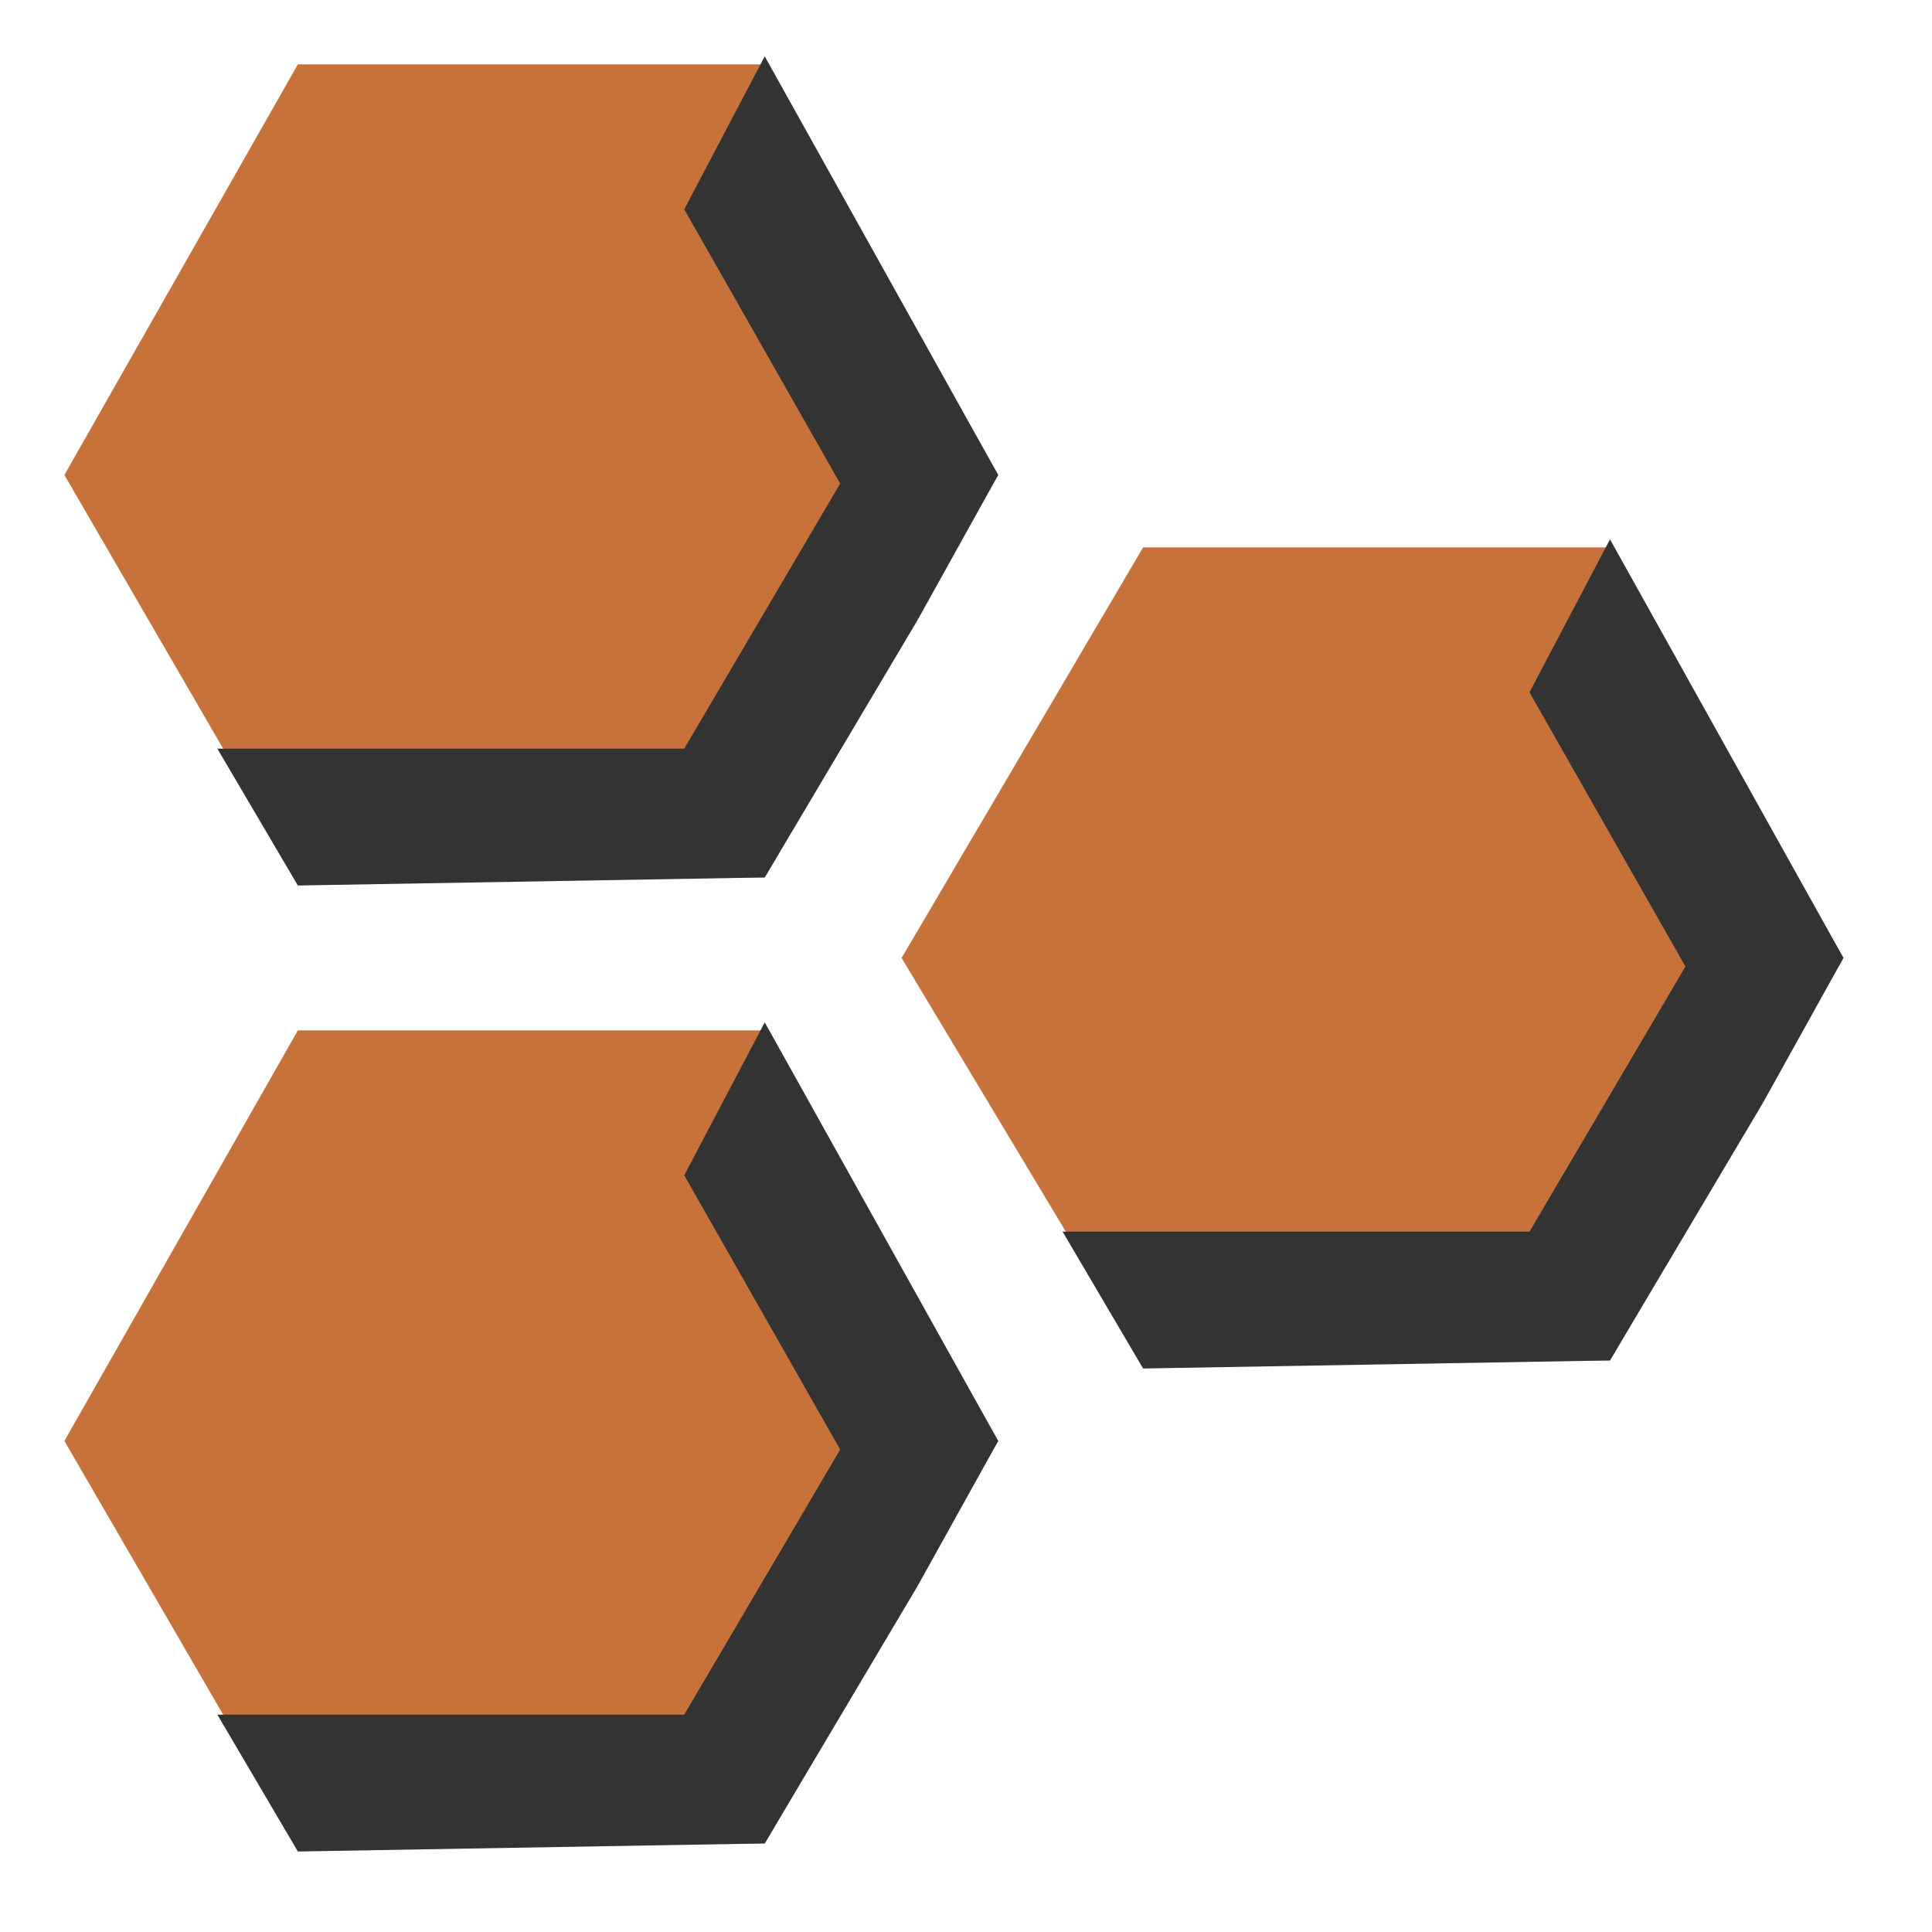
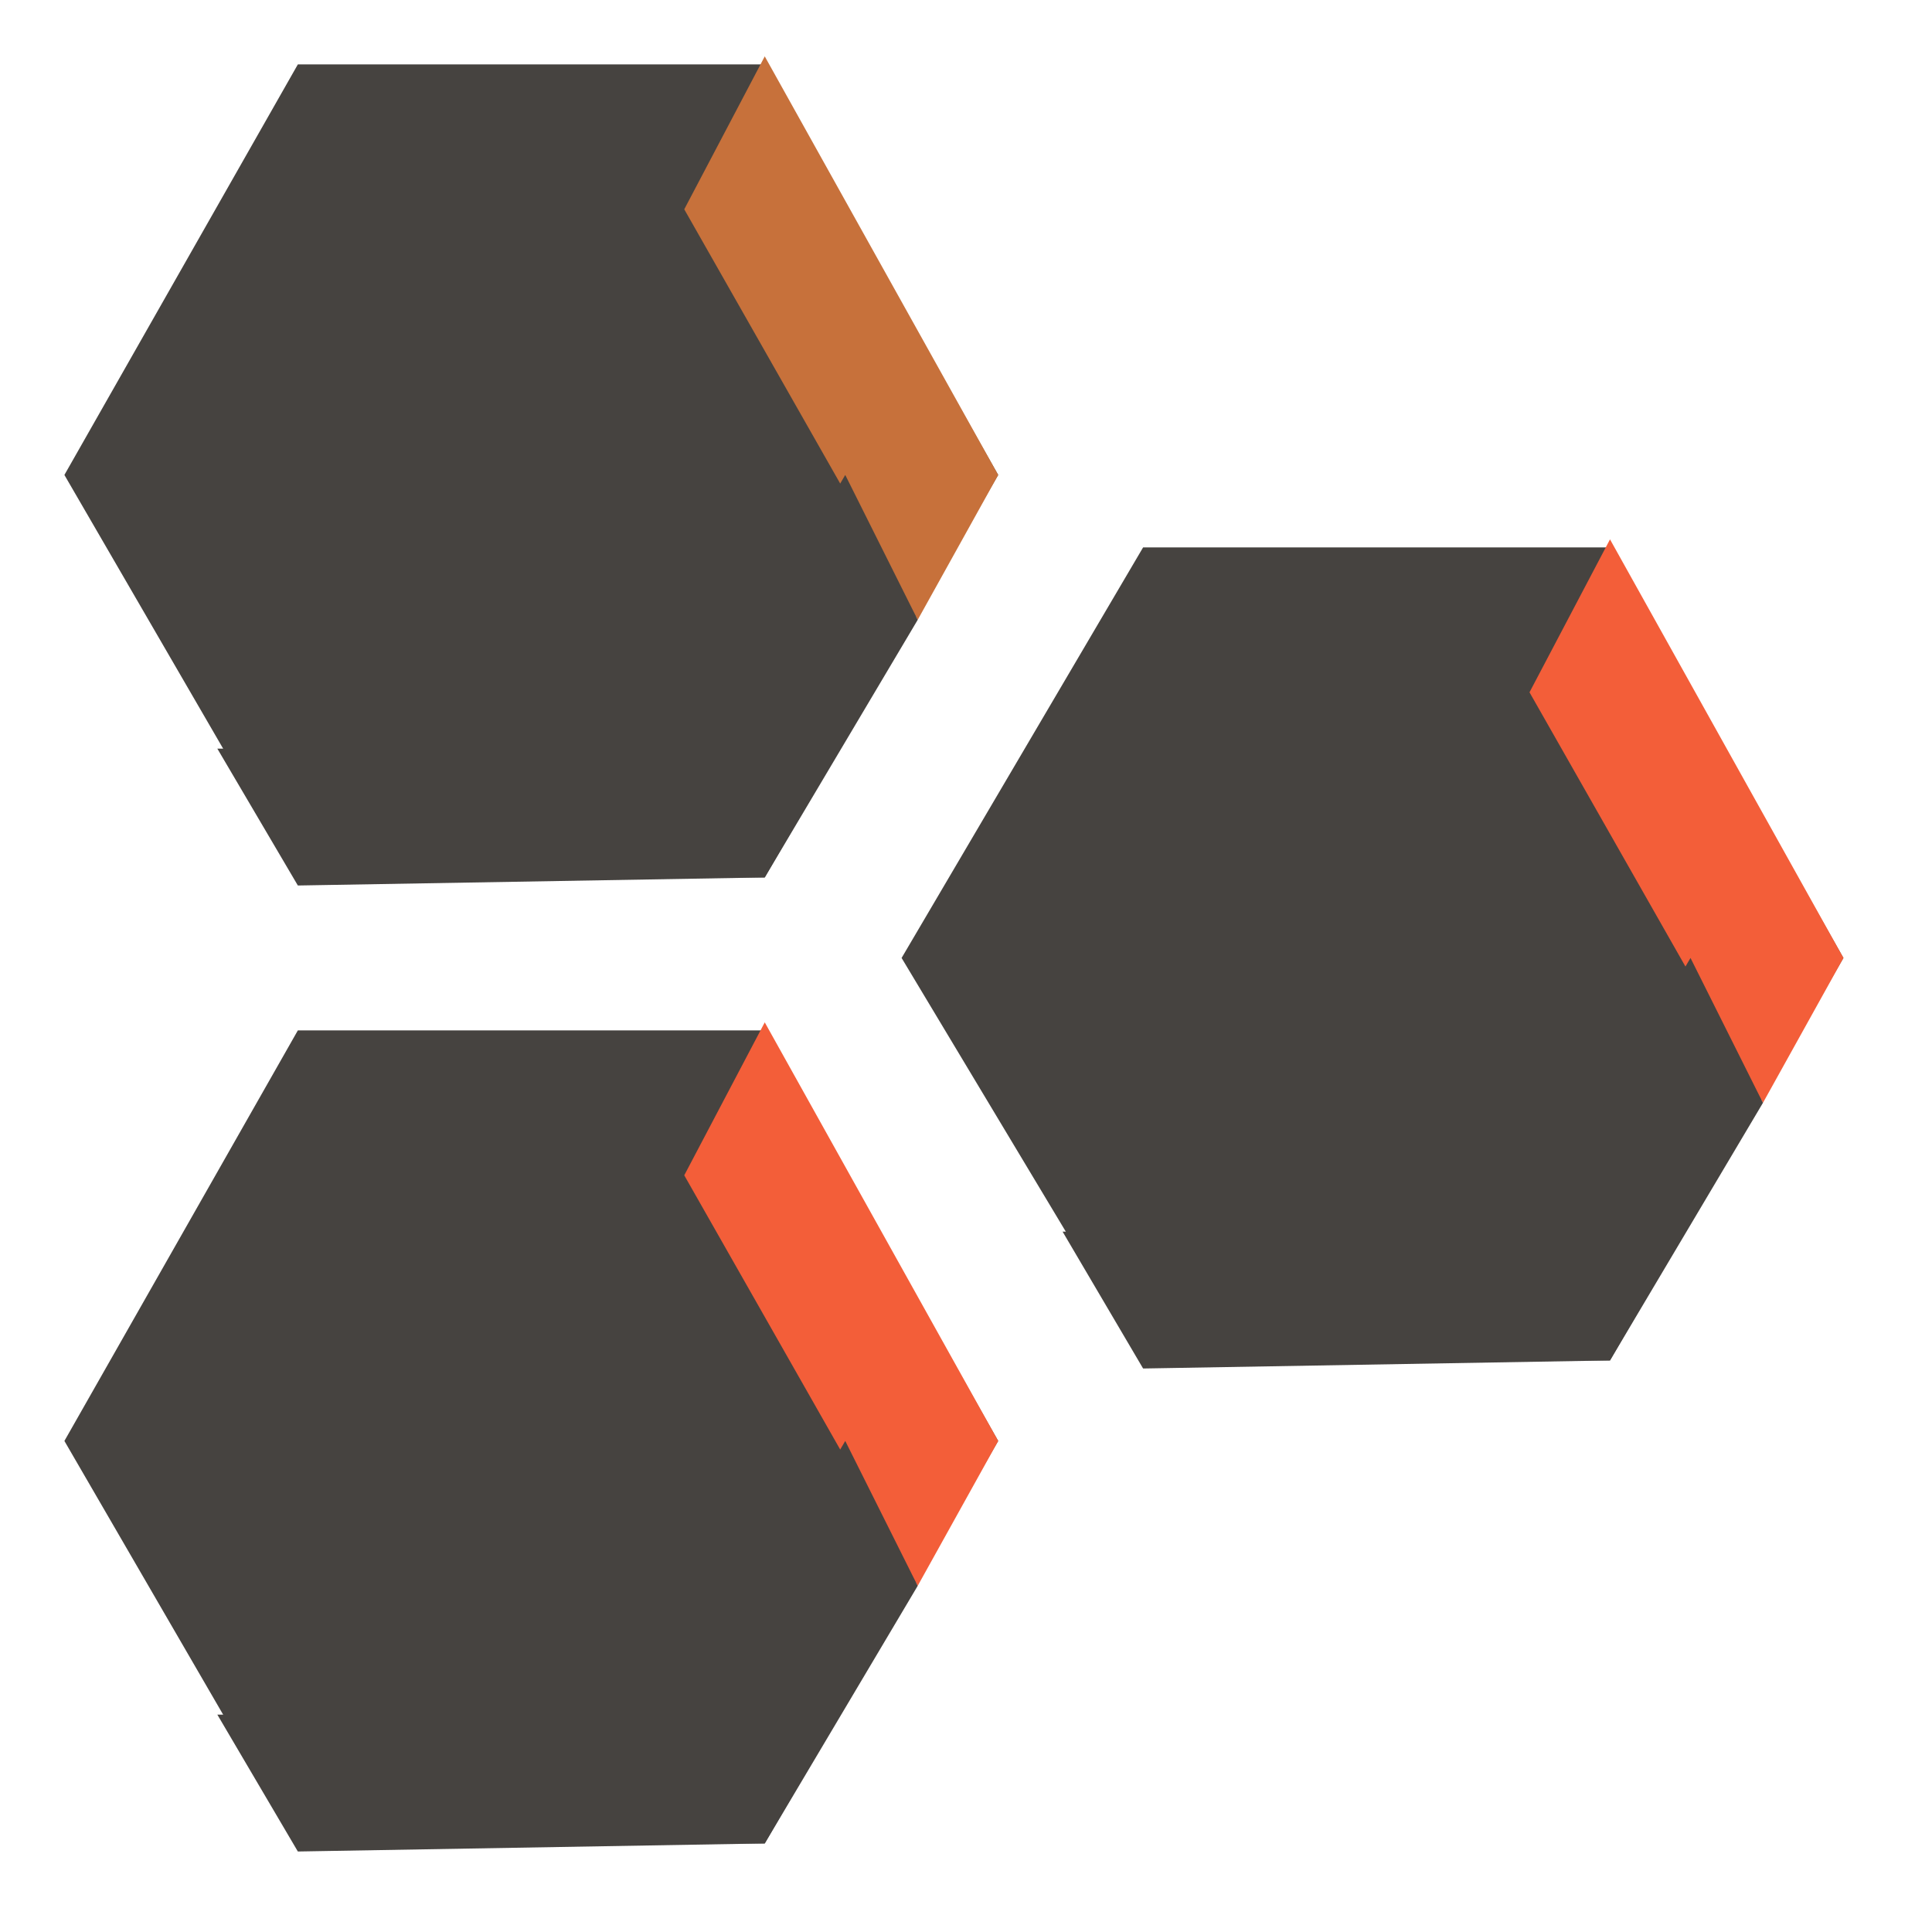
<svg xmlns="http://www.w3.org/2000/svg" version="1.1" baseProfile="tiny" id="Layer_1" width="800px" height="800px" viewBox="0 0 24 24" overflow="visible" xml:space="preserve">
  <g>
    <rect y="0" fill="none" width="24" height="24" />
-     <polygon fill-rule="evenodd" fill="#c7713b" points="0.8,5.9 3.7,0.8 9.5,0.8 12.4,5.9 9.5,10.9 3.7,10.9  " />
-     <polygon fill-rule="evenodd" fill="#333333" points="11.4,7.7 8.5,2.6 9.5,0.7 12.4,5.9  " />
-     <polygon id="Shape-Copy_00000019646383529055310330000009913415011964925323_" fill-rule="evenodd" fill="#333333" points="   2.7,9.3 8.5,9.3 10.5,5.9 11.4,7.7 9.5,10.9 3.7,11  " />
-     <polygon fill-rule="evenodd" fill="#c7713b" points="11.2,11.9 14.2,6.8 20,6.8 22.9,11.9 20,16.9 14.2,16.9  " />
-     <polygon id="Shape-Copy_00000133527958483064390410000012377415375428947900_" fill-rule="evenodd" fill="#333333" points="   21.9,13.7 19,8.6 20,6.7 22.9,11.9  " />
-     <polygon id="Shape-Copy_00000176019471624316745960000001248137580190207128_" fill-rule="evenodd" fill="#333333" points="   13.2,15.3 19,15.3 21,11.9 21.9,13.7 20,16.9 14.2,17  " />
-     <polygon fill-rule="evenodd" fill="#c7713b" points="0.8,17.9 3.7,12.8 9.5,12.8 12.4,17.9 9.5,22.9 3.7,22.9  " />
-     <polygon id="Shape-Copy_00000096041779745201399360000017167964797373102485_" fill-rule="evenodd" fill="#333333" points="   11.4,19.7 8.5,14.6 9.5,12.7 12.4,17.9  " />
-     <polygon id="Shape-Copy_00000049204188488742950820000010444321201512143025_" fill-rule="evenodd" fill="#333333" points="   2.7,21.3 8.5,21.3 10.5,17.9 11.4,19.7 9.5,22.9 3.7,23  " />
+     <polygon fill-rule="evenodd" fill="#464340" points="0.8,5.9 3.7,0.8 9.5,0.8 12.4,5.9 9.5,10.9 3.7,10.9  " />
+     <polygon fill-rule="evenodd" fill="#c7713b" points="11.4,7.7 8.5,2.6 9.5,0.7 12.4,5.9  " />
+     <polygon id="Shape-Copy_00000019646383529055310330000009913415011964925323_" fill-rule="evenodd" fill="#464340" points="   2.7,9.3 8.5,9.3 10.5,5.9 11.4,7.7 9.5,10.9 3.7,11  " />
+     <polygon fill-rule="evenodd" fill="#464340" points="11.2,11.9 14.2,6.8 20,6.8 22.9,11.9 20,16.9 14.2,16.9  " />
+     <polygon id="Shape-Copy_00000133527958483064390410000012377415375428947900_" fill-rule="evenodd" fill="#f35e39" points="   21.9,13.7 19,8.6 20,6.7 22.9,11.9  " />
+     <polygon id="Shape-Copy_00000176019471624316745960000001248137580190207128_" fill-rule="evenodd" fill="#464340" points="   13.2,15.3 19,15.3 21,11.9 21.9,13.7 20,16.9 14.2,17  " />
+     <polygon fill-rule="evenodd" fill="#464340" points="0.8,17.9 3.7,12.8 9.5,12.8 12.4,17.9 9.5,22.9 3.7,22.9  " />
+     <polygon id="Shape-Copy_00000096041779745201399360000017167964797373102485_" fill-rule="evenodd" fill="#f35e39" points="   11.4,19.7 8.5,14.6 9.5,12.7 12.4,17.9  " />
+     <polygon id="Shape-Copy_00000049204188488742950820000010444321201512143025_" fill-rule="evenodd" fill="#464340" points="   2.7,21.3 8.5,21.3 10.5,17.9 11.4,19.7 9.5,22.9 3.7,23  " />
  </g>
</svg>
